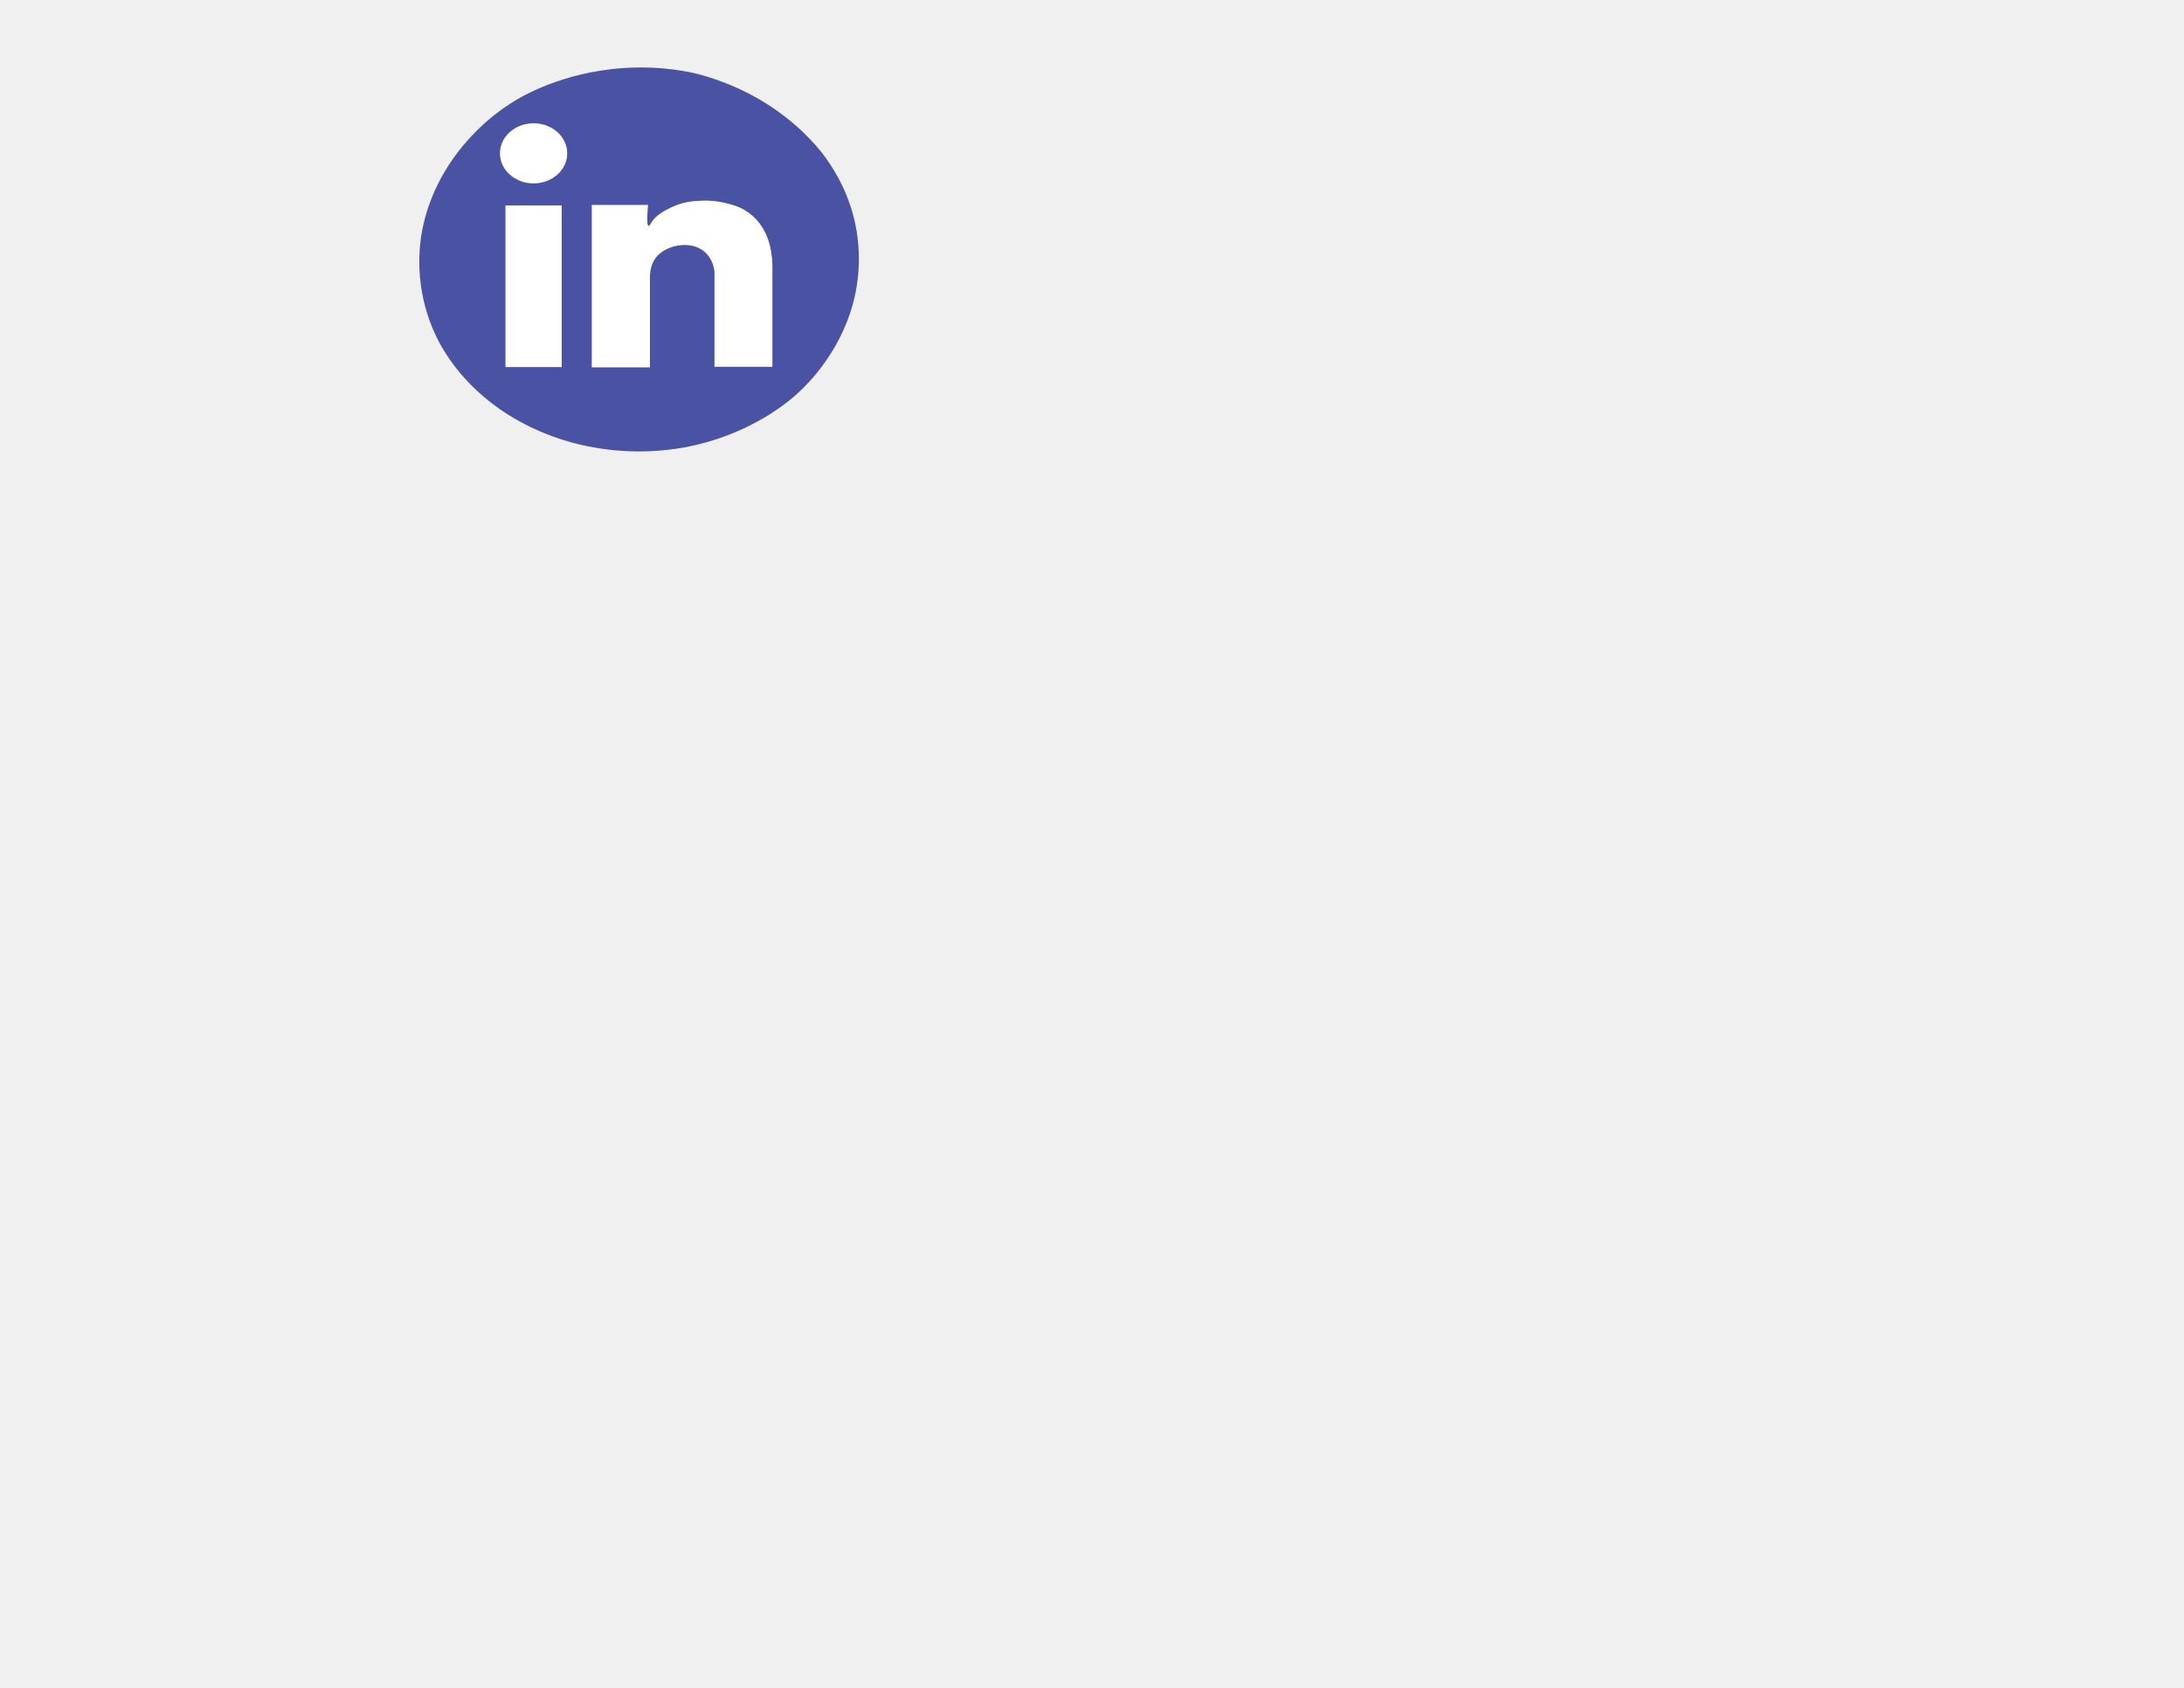
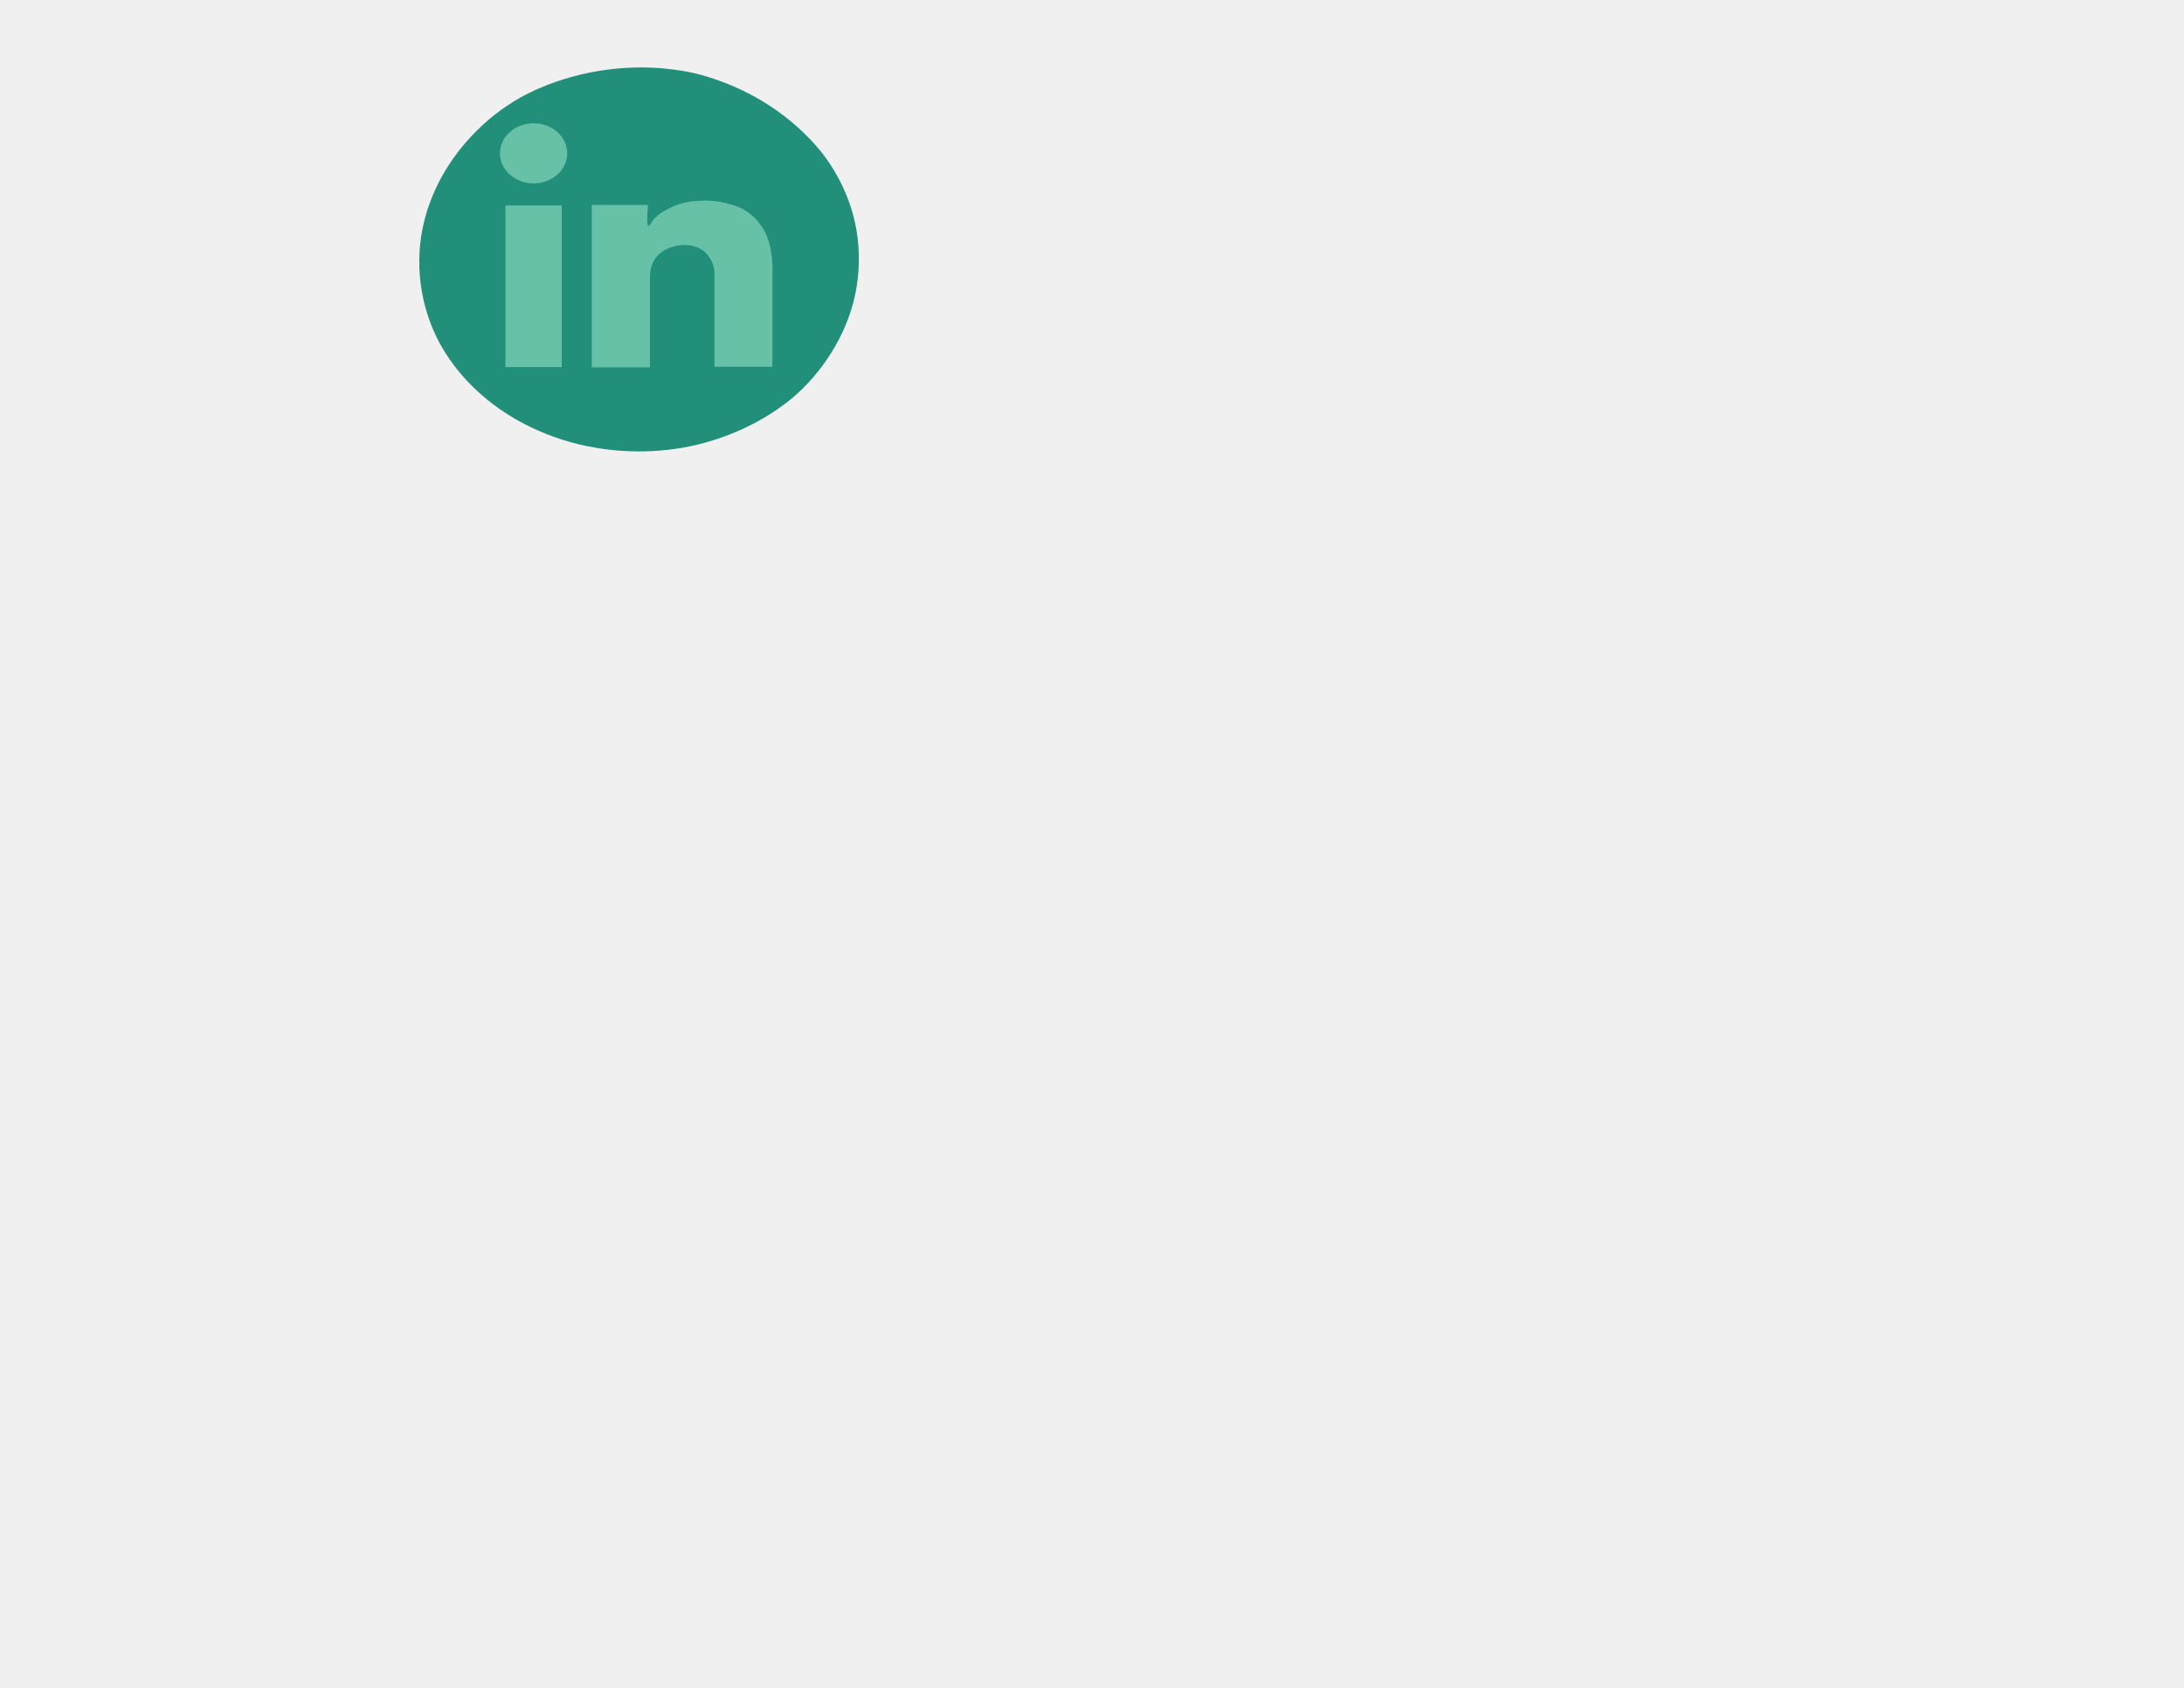
<svg xmlns="http://www.w3.org/2000/svg" version="1.1" id="Layer_1" x="0px" y="0px" width="792px" height="612px" viewBox="0 0 792 612" style="enable-background:new 0 0 792 612;" xml:space="preserve">
  <style type="text/css">
- 	.st0{fill:#4A52A3;}
- 	.st1{fill:#FFFFFF;}
+ 	.st0{fill:#218F79;}
+ 	.st1{fill:#66C1A6;}
</style>
-   <g>
-     <path class="st0" d="M221.5,25.1c15.2-1.8,26.8,0.7,29.7,1.3c2.2,0.5,12.6,2.9,24.3,9.7c13.5,7.9,20.8,17.1,22.8,19.6   c3.2,4.2,8.6,12.2,11.4,23.5c1.1,4.4,3,14.3,0.6,26.7c-4.1,20.8-17.9,33.8-20.7,36.4c-3.3,3.1-17.6,15.5-41.3,19.9   c-16.6,3-30.4,0.8-38-1c-18.1-4.3-29.6-13-33.5-16.2c-10.5-8.5-15.7-17.4-17.7-21.2c-1.9-3.6-8.9-17.6-6.6-36.4   c0.5-4.2,2.3-15.3,10.2-27.5c8.6-13.3,19.6-20.6,22.2-22.2C187.3,36,200.9,27.5,221.5,25.1z" />
-     <rect x="183.3" y="74.5" class="st1" width="20.4" height="58.6" />
-     <ellipse class="st1" cx="193.5" cy="55.6" rx="12.2" ry="10.9" />
-     <path class="st1" d="M280,94.1c0.2,2.6,0.1,4.5,0.1,5c0,2.4,0,15.6,0,33.9h-21l0-32.7c0-0.4,0-0.9,0-1.5c0-0.6-0.2-2.4-1.1-4.2   c-0.4-0.7-1.4-2.9-3.9-4.3c-4.6-2.7-10.1-0.9-10.8-0.6c-0.9,0.3-3.3,1.2-5.2,3.4c-2.1,2.5-2.3,5.5-2.4,6.7c0,0.3,0,0.6,0,0.7   c0,3.2,0,18.6,0,32.7h-21.1V74.3h20.4c-0.3,3.7-0.5,7.5,0.2,7.6c0.3,0.1,0.7-0.7,1.2-1.5c1.7-2.5,4.2-3.8,6.6-5   c4.3-2.2,8.3-2.5,10.6-2.6c4.7-0.3,8.4,0.5,10.2,1c2,0.5,4.7,1.2,7.5,3.2c3.6,2.5,5.2,5.5,6.1,7.1c0,0,2,3.8,2.4,8.5   C279.9,92.8,279.9,93.4,280,94.1z" />
-   </g>
+   <path class="st0" d="M221.5,25.1c15.2-1.8,26.8,0.7,29.7,1.3c2.2,0.5,12.6,2.9,24.3,9.7c13.5,7.9,20.8,17.1,22.8,19.6  c3.2,4.2,8.6,12.2,11.4,23.5c1.1,4.4,3,14.3,0.6,26.7c-4.1,20.8-17.9,33.8-20.7,36.4c-3.3,3.1-17.6,15.5-41.3,19.9  c-16.6,3-30.4,0.8-38-1c-18.1-4.3-29.6-13-33.5-16.2c-10.5-8.5-15.7-17.4-17.7-21.2c-1.9-3.6-8.9-17.6-6.6-36.4  c0.5-4.2,2.3-15.3,10.2-27.5c8.6-13.3,19.6-20.6,22.2-22.2C187.3,36,200.9,27.5,221.5,25.1z" />
+   <rect x="183.3" y="74.5" class="st1" width="20.4" height="58.6" />
+   <ellipse class="st1" cx="193.5" cy="55.6" rx="12.2" ry="10.9" />
+   <path class="st1" d="M280,94.1c0.2,2.6,0.1,4.5,0.1,5c0,2.4,0,15.6,0,33.9h-21v-32.7c0-0.4,0-0.9,0-1.5s-0.2-2.4-1.1-4.2  c-0.4-0.7-1.4-2.9-3.9-4.3c-4.6-2.7-10.1-0.9-10.8-0.6c-0.9,0.3-3.3,1.2-5.2,3.4c-2.1,2.5-2.3,5.5-2.4,6.7c0,0.3,0,0.6,0,0.7  c0,3.2,0,18.6,0,32.7h-21.1V74.3H235c-0.3,3.7-0.5,7.5,0.2,7.6c0.3,0.1,0.7-0.7,1.2-1.5c1.7-2.5,4.2-3.8,6.6-5  c4.3-2.2,8.3-2.5,10.6-2.6c4.7-0.3,8.4,0.5,10.2,1c2,0.5,4.7,1.2,7.5,3.2c3.6,2.5,5.2,5.5,6.1,7.1c0,0,2,3.8,2.4,8.5  C279.9,92.8,279.9,93.4,280,94.1z" />
</svg>
